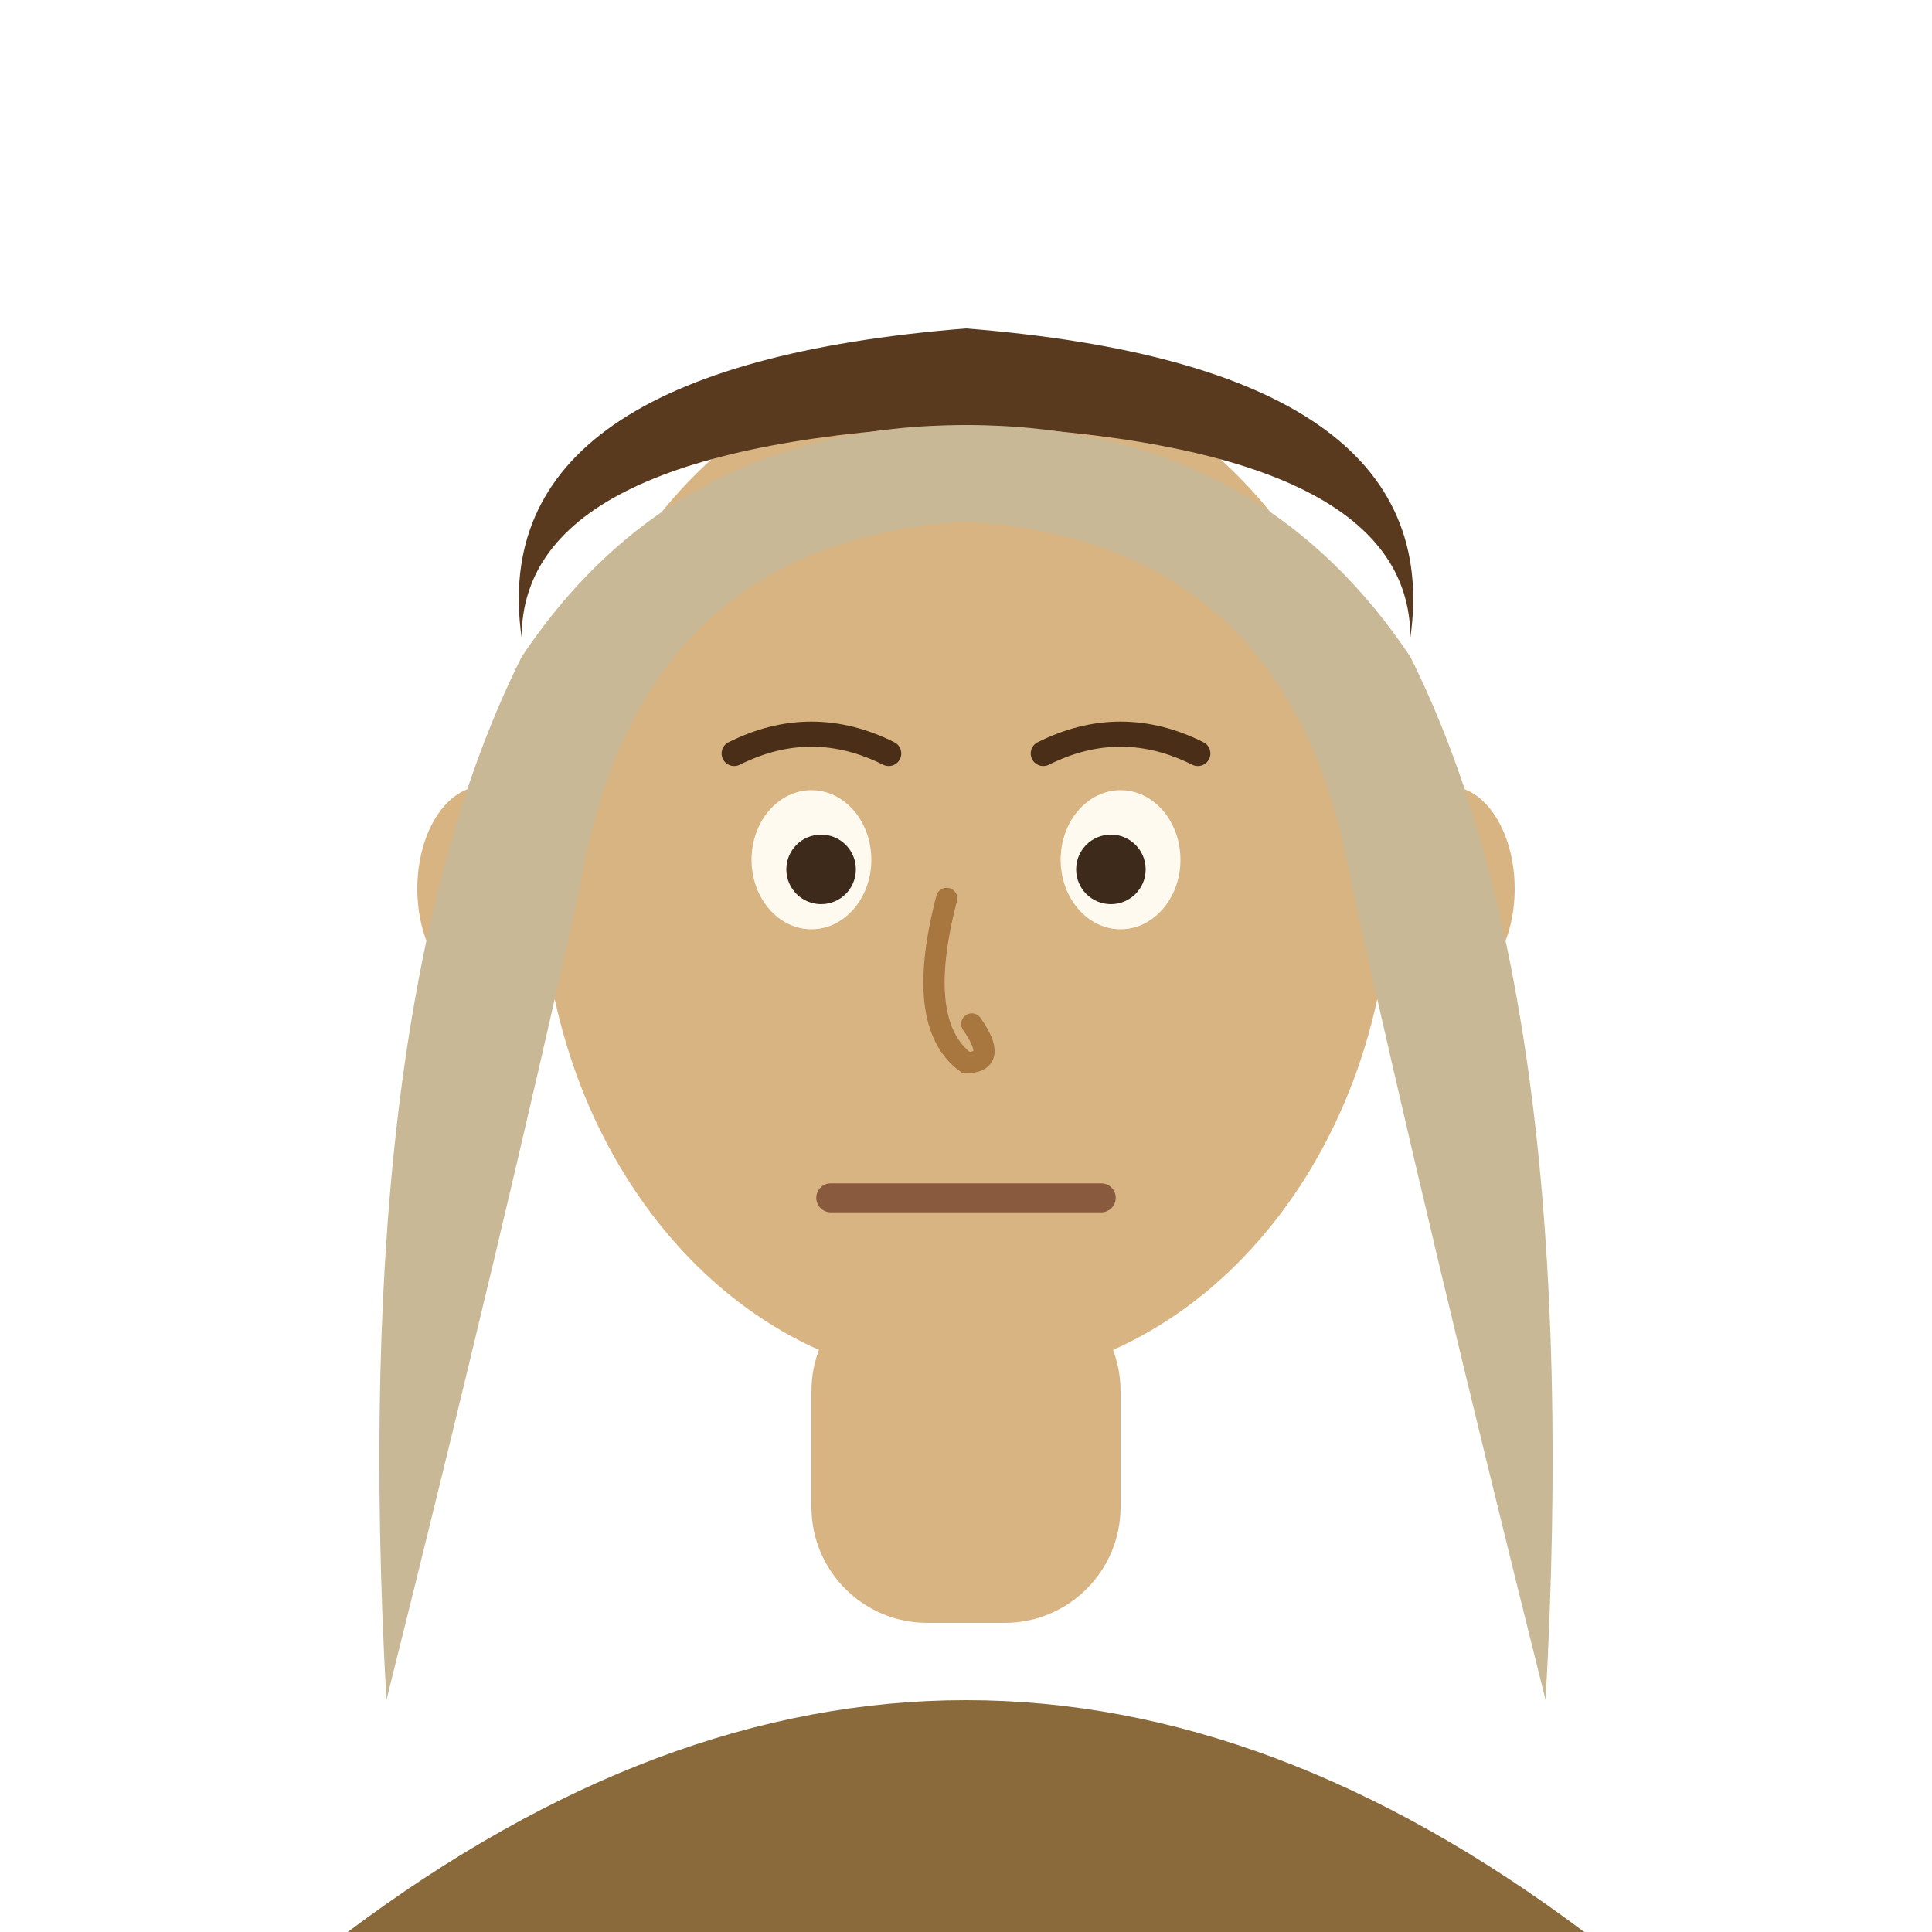
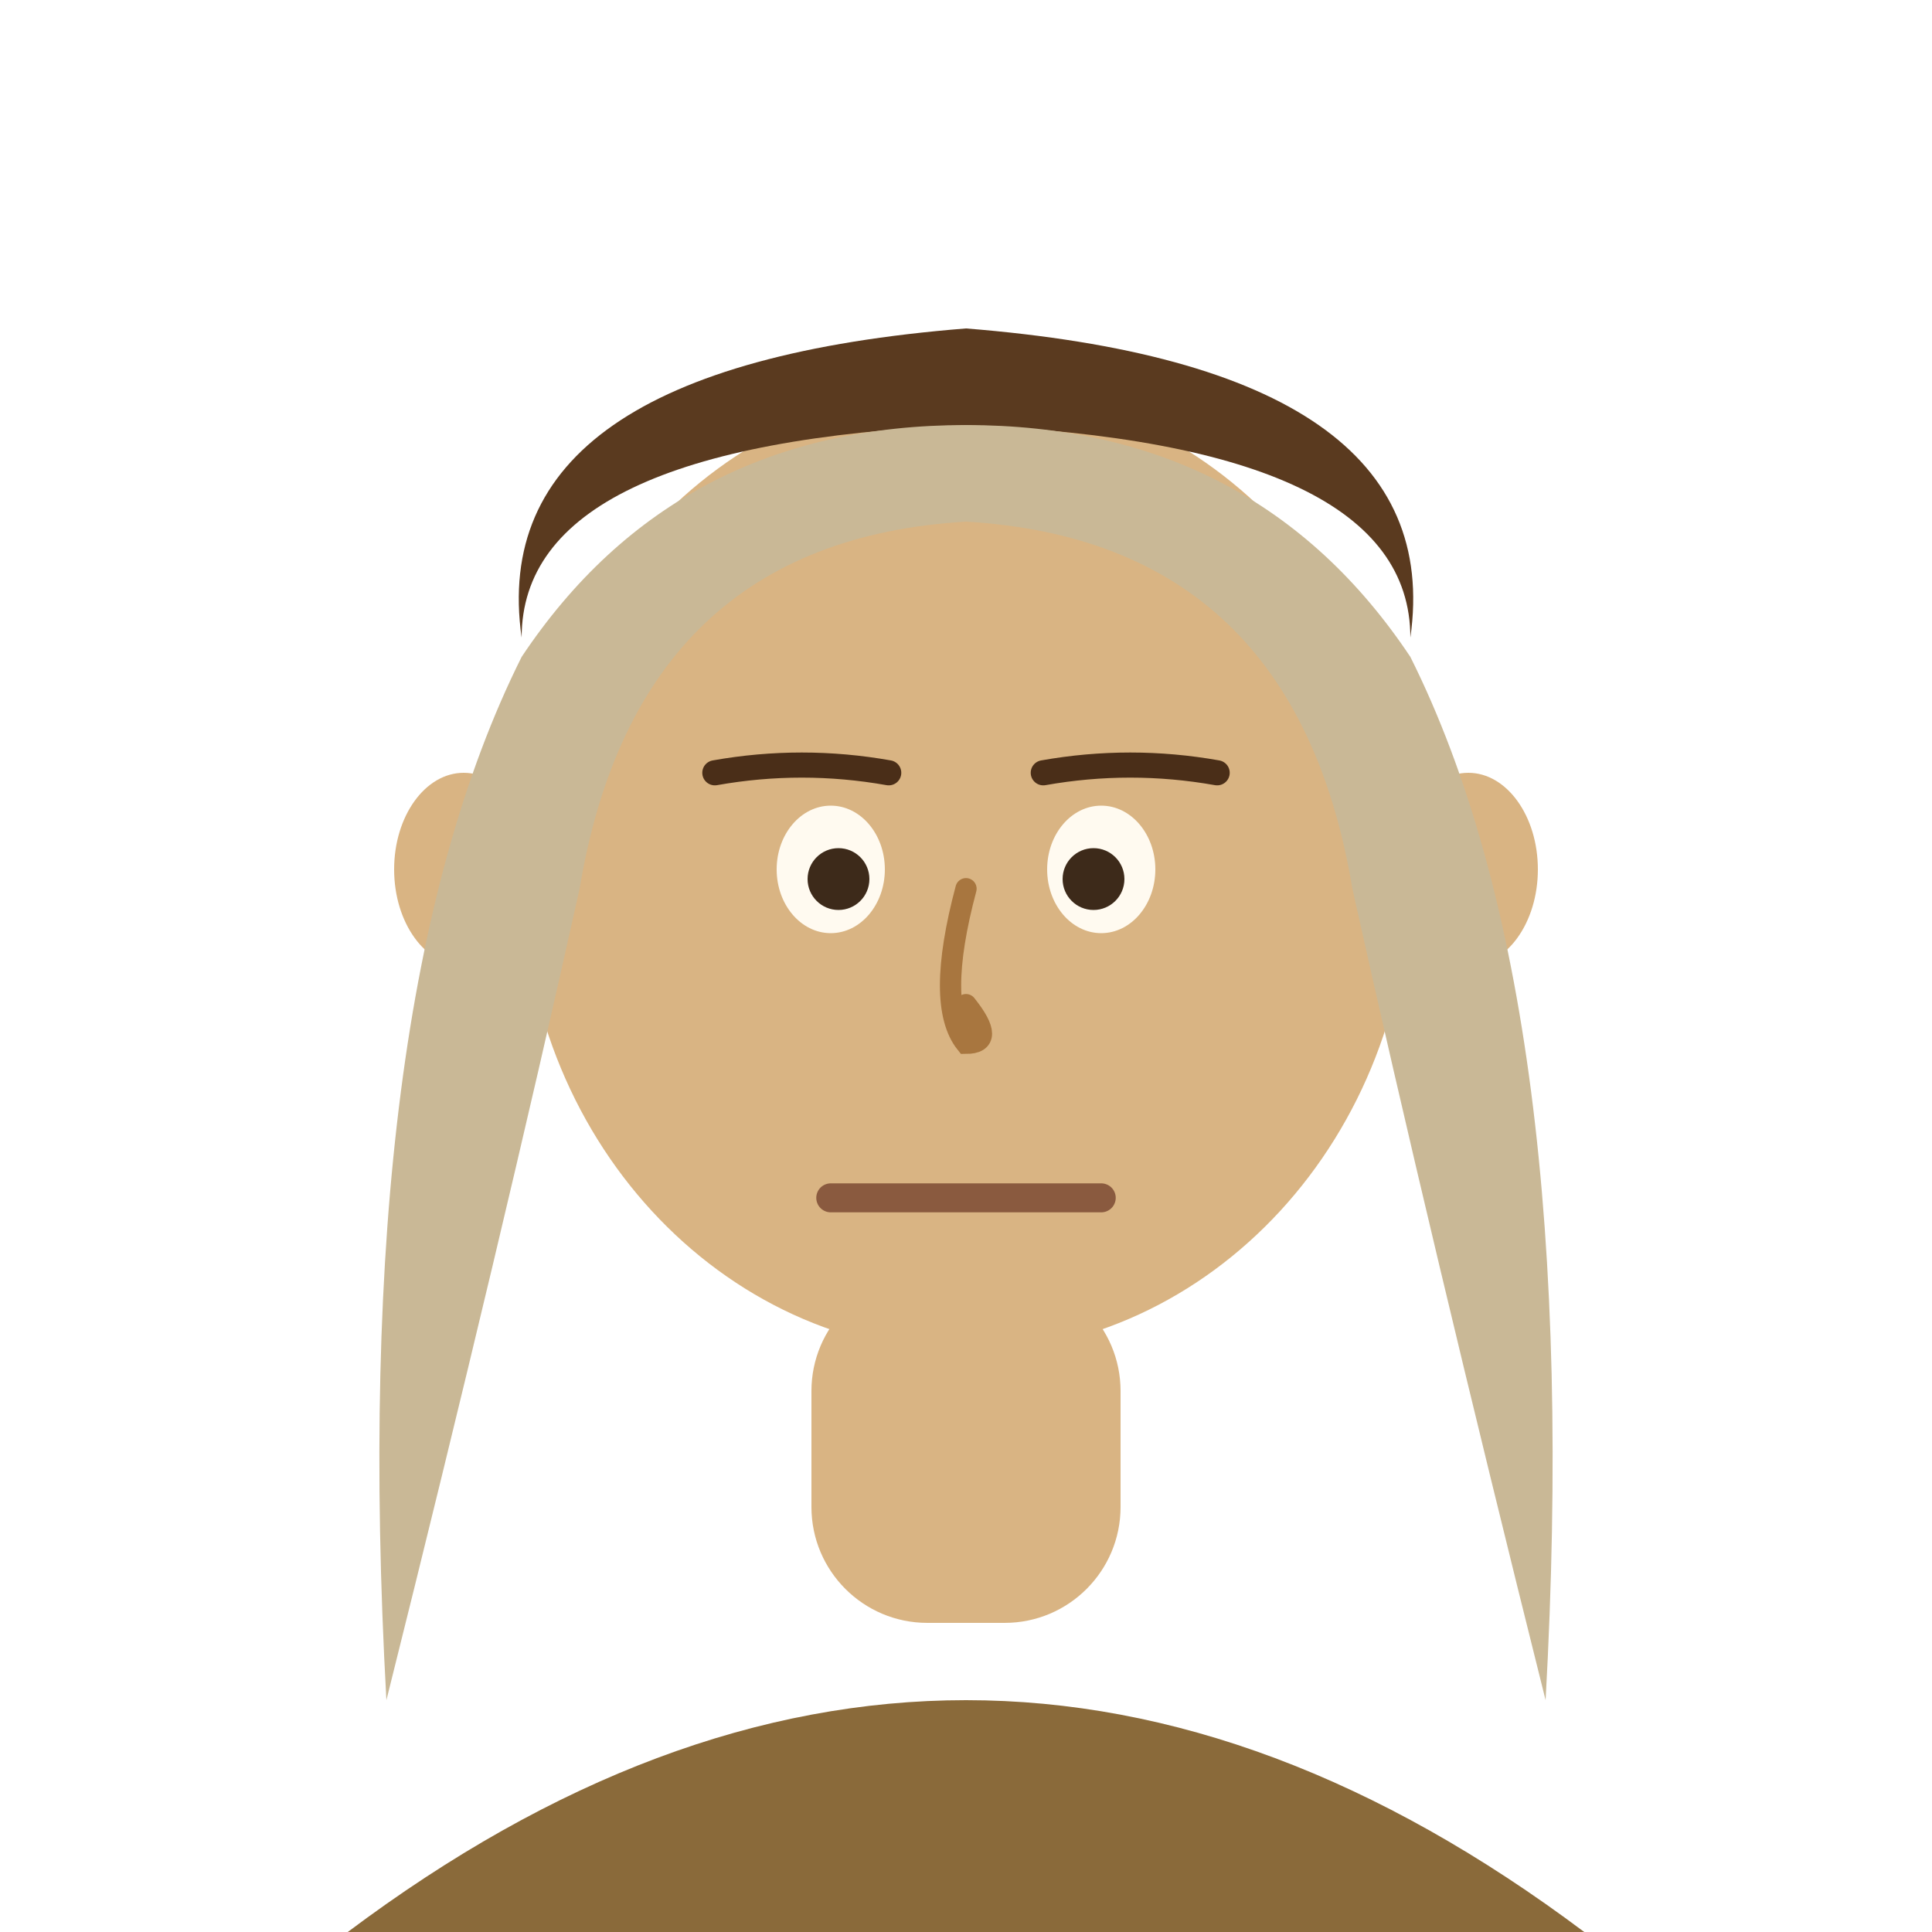
<svg xmlns="http://www.w3.org/2000/svg" viewBox="0 0 100 100">
  <path d="M18 100 Q50 76 82 100 Z" fill="#8a6a3a" />
  <rect x="42" y="66" width="16" height="18" rx="6" fill="#d9b483" />
-   <ellipse cx="50" cy="45" rx="22" ry="26.5" fill="#d9b483" />
-   <ellipse cx="25" cy="46" rx="3.4" ry="5.3" fill="#d9b483" />
-   <ellipse cx="75" cy="46" rx="3.4" ry="5.3" fill="#d9b483" />
+   <ellipse cx="50" cy="45" rx="23" ry="25" fill="#d9b483" />
+   <ellipse cx="24" cy="45" rx="3.6" ry="5" fill="#d9b483" />
+   <ellipse cx="76" cy="45" rx="3.6" ry="5" fill="#d9b483" />
  <path d="M27 33 Q25 19 50 17 Q75 19 73 33 Q73 23 50 22 Q27 23 27 33 Z" fill="#5a3a1f" />
  <path d="M20 88 Q18 52 27 34 Q35 22 50 22 Q65 22 73 34 Q82 52 80 88 Q74 64 70 46 Q67 28 50 27 Q33 28 30 46 Q26 64 20 88 Z" fill="#c9b896" />
-   <path d="M38 39 Q42 37 46 39" stroke="#4a2e18" stroke-width="1.3" fill="none" stroke-linecap="round" />
-   <path d="M54 39 Q58 37 62 39" stroke="#4a2e18" stroke-width="1.3" fill="none" stroke-linecap="round" />
-   <ellipse cx="42" cy="44.5" rx="3.1" ry="3.6" fill="#fffaf0" />
-   <circle cx="42.5" cy="45" r="1.8" fill="#3d2a1a" />
-   <ellipse cx="58" cy="44.5" rx="3.1" ry="3.6" fill="#fffaf0" />
-   <circle cx="57.5" cy="45" r="1.8" fill="#3d2a1a" />
-   <path d="M49 46.5 Q47.3 53 50 55 Q51.7 55 50.3 53" stroke="#a8763f" stroke-width="1.1" fill="none" stroke-linecap="round" />
+   <path d="M37 40 Q41.5 39.2 46 40" stroke="#4a2e18" stroke-width="1.3" fill="none" stroke-linecap="round" />
+   <path d="M54 40 Q58.5 39.2 63 40" stroke="#4a2e18" stroke-width="1.3" fill="none" stroke-linecap="round" />
+   <ellipse cx="43" cy="45" rx="2.8" ry="3.3" fill="#fffaf0" />
+   <circle cx="43.4" cy="45.5" r="1.6" fill="#3d2a1a" />
+   <ellipse cx="57" cy="45" rx="2.8" ry="3.3" fill="#fffaf0" />
+   <circle cx="56.6" cy="45.5" r="1.6" fill="#3d2a1a" />
+   <path d="M50 46 Q48.4 52 50 54 Q51.6 54 50 52" stroke="#a8763f" stroke-width="1.1" fill="none" stroke-linecap="round" />
  <path d="M43 62 L57 62" stroke="#8a5a3f" stroke-width="1.5" stroke-linecap="round" />
</svg>
